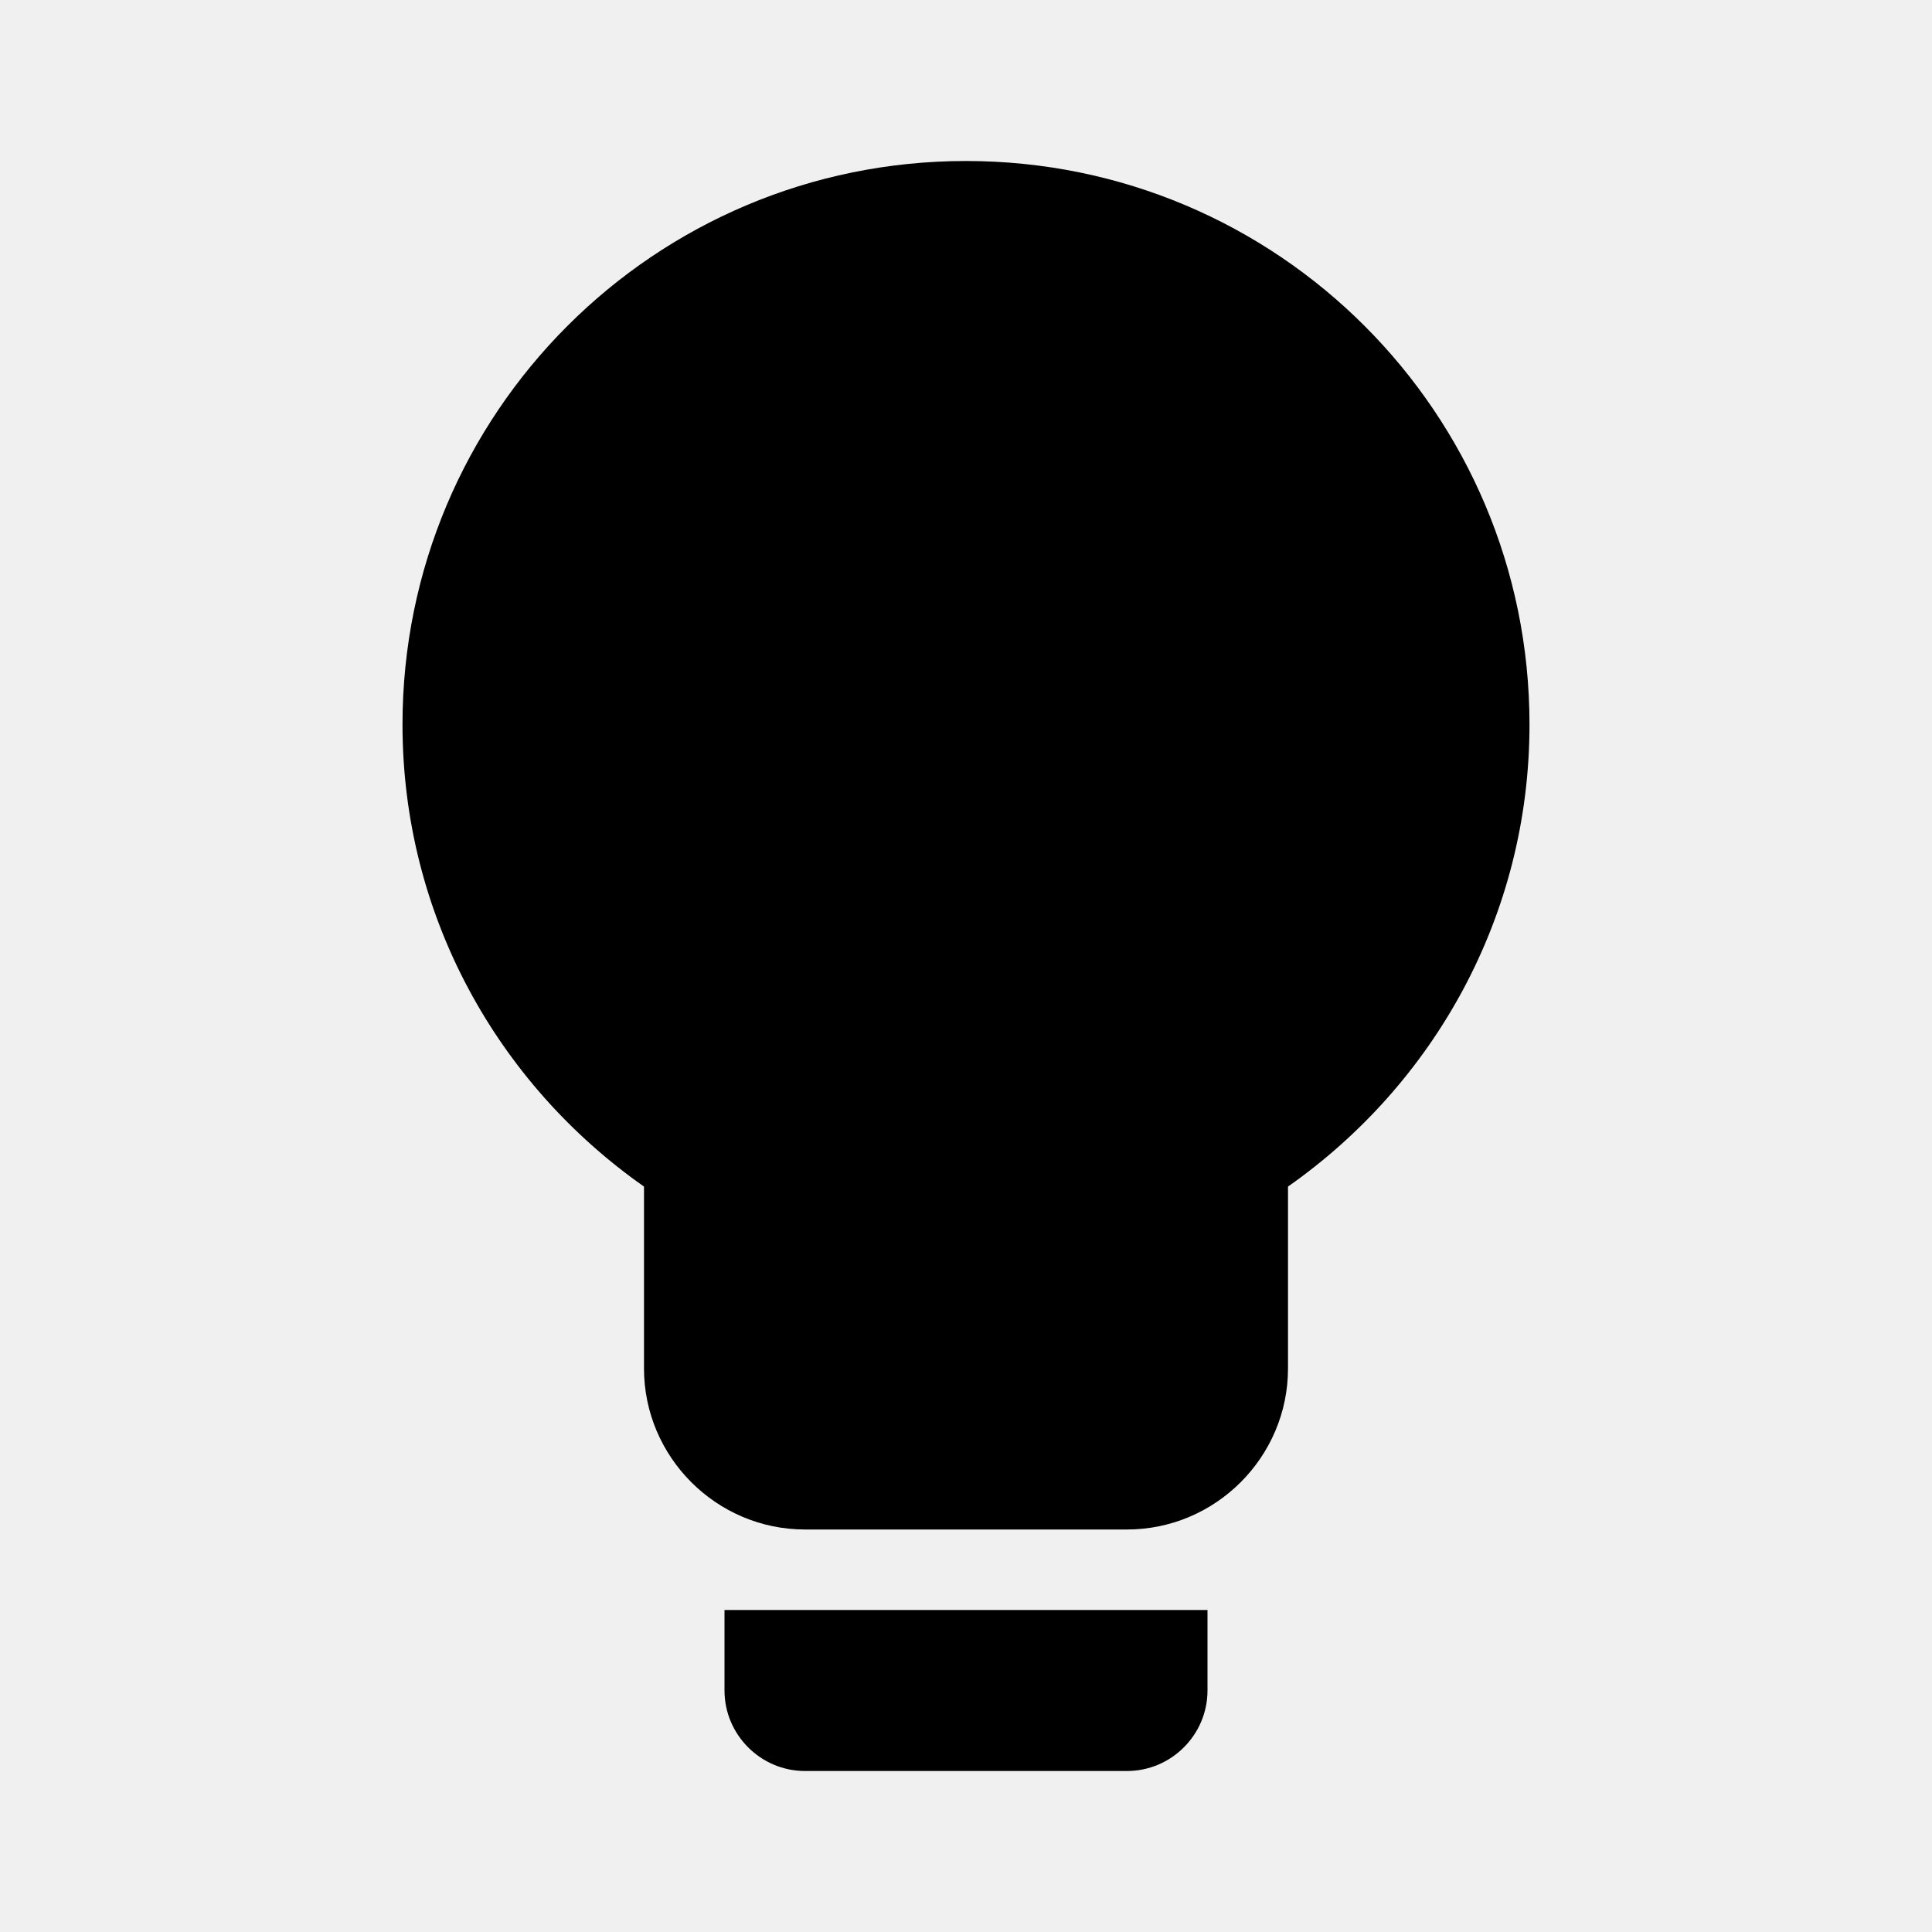
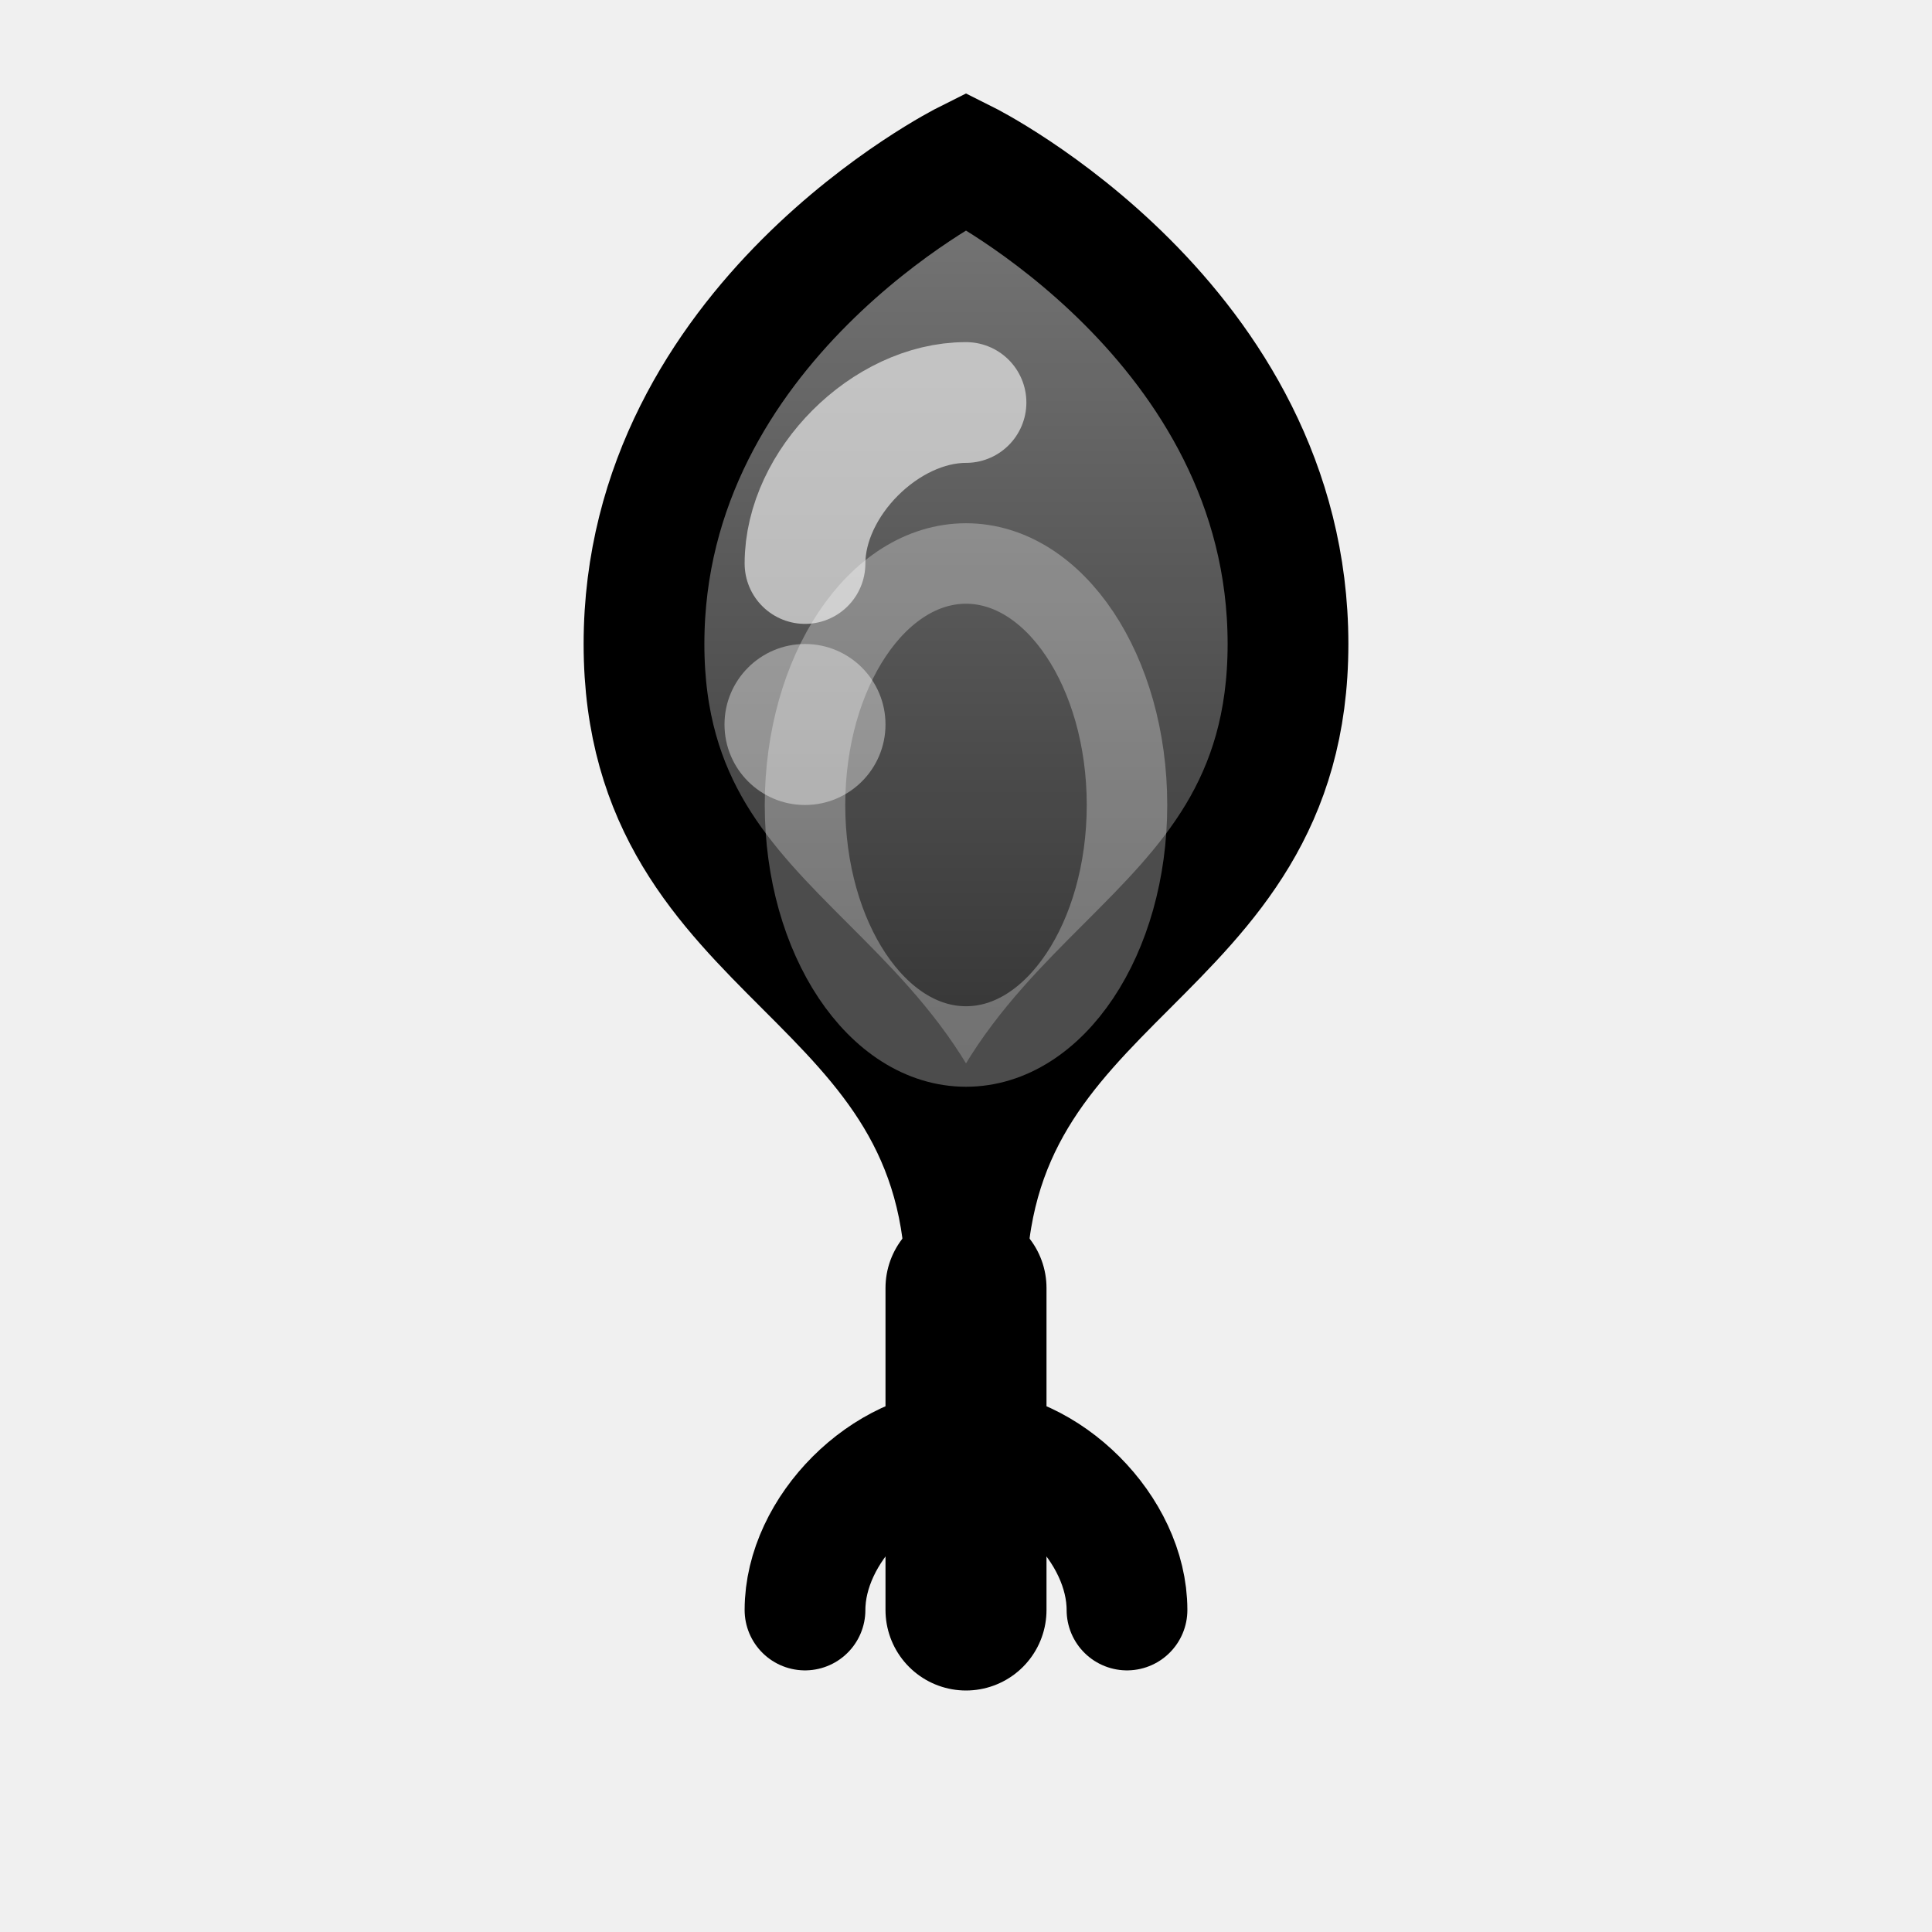
<svg xmlns="http://www.w3.org/2000/svg" width="24" height="24" viewBox="0 0 24 24" fill="none">
-   <path d="M12 2C8.13 2 5 5.13 5 9C5 11.38 6.19 13.47 8 14.74V17C8 18.1 8.9 19 10 19H14C15.1 19 16 18.1 16 17V14.74C17.81 13.47 19 11.38 19 9C19 5.13 15.87 2 12 2ZM9 21C9 21.55 9.45 22 10 22H14C14.55 22 15 21.55 15 21V20H9V21Z" fill="currentColor" />
+   <defs>
+     <linearGradient id="dietGrad" x1="12" y1="2" x2="12" y2="22" gradientUnits="userSpaceOnUse">
+       <stop offset="0%" stop-color="currentColor" stop-opacity="0.5" />
+       <stop offset="100%" stop-color="currentColor" />
+     </linearGradient>
+   </defs>
+   <path d="M12 2C12 2 8 4 8 8C8 10 9 11 10 12C11 13 12 14 12 16C12 14 13 13 14 12C15 11 16 10 16 8C16 4 12 2 12 2Z" fill="url(#dietGrad)" />
+   <path d="M12 2C12 2 8 4 8 8C8 10 9 11 10 12C11 13 12 14 12 16C12 14 13 13 14 12C15 11 16 10 16 8C16 4 12 2 12 2Z" stroke="currentColor" stroke-width="1.5" fill="none" />
+   <path d="M10 7C10 6 11 5 12 5" stroke="white" stroke-width="1.5" stroke-linecap="round" opacity="0.6" />
+   <circle cx="10" cy="9" r="1" fill="white" opacity="0.4" />
+   <path d="M12 16V20" stroke="currentColor" stroke-width="2" stroke-linecap="round" />
+   <path d="M10 20C10 19 11 18 12 18C13 18 14 19 14 20" stroke="currentColor" stroke-width="1.5" stroke-linecap="round" />
+   <ellipse cx="12" cy="10" rx="2" ry="3" stroke="white" stroke-width="1" fill="none" opacity="0.3" />
</svg>
